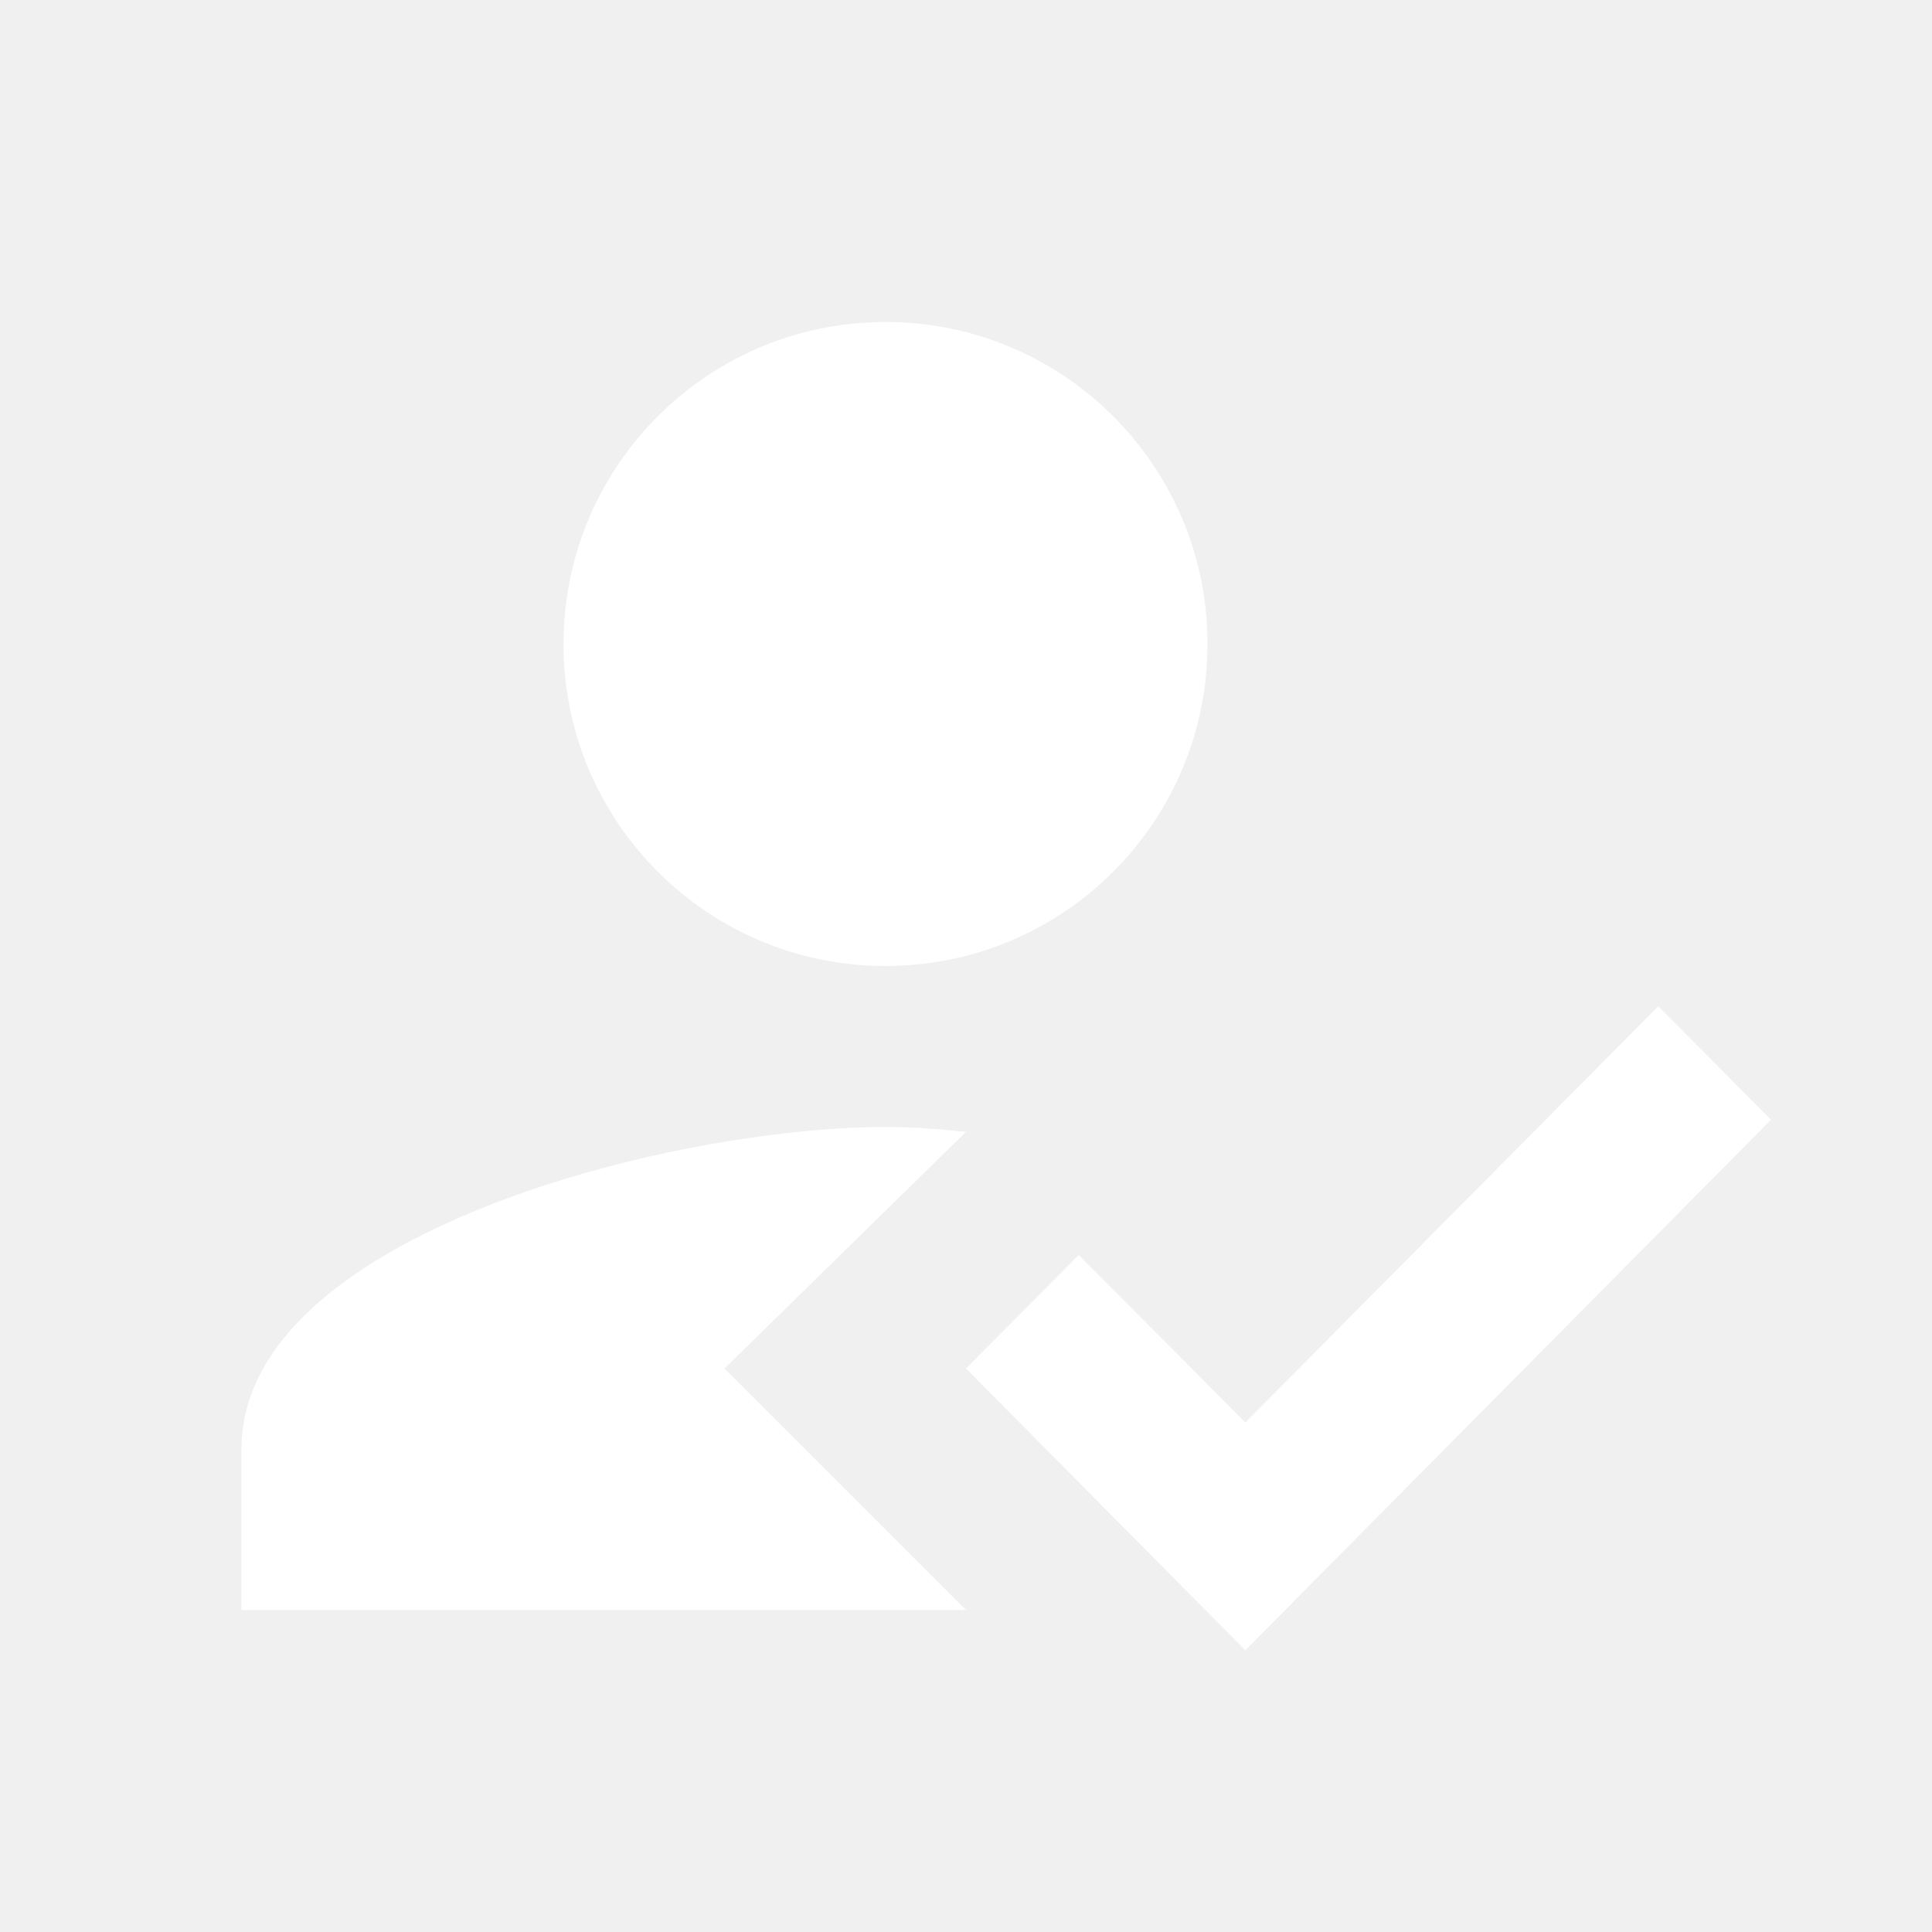
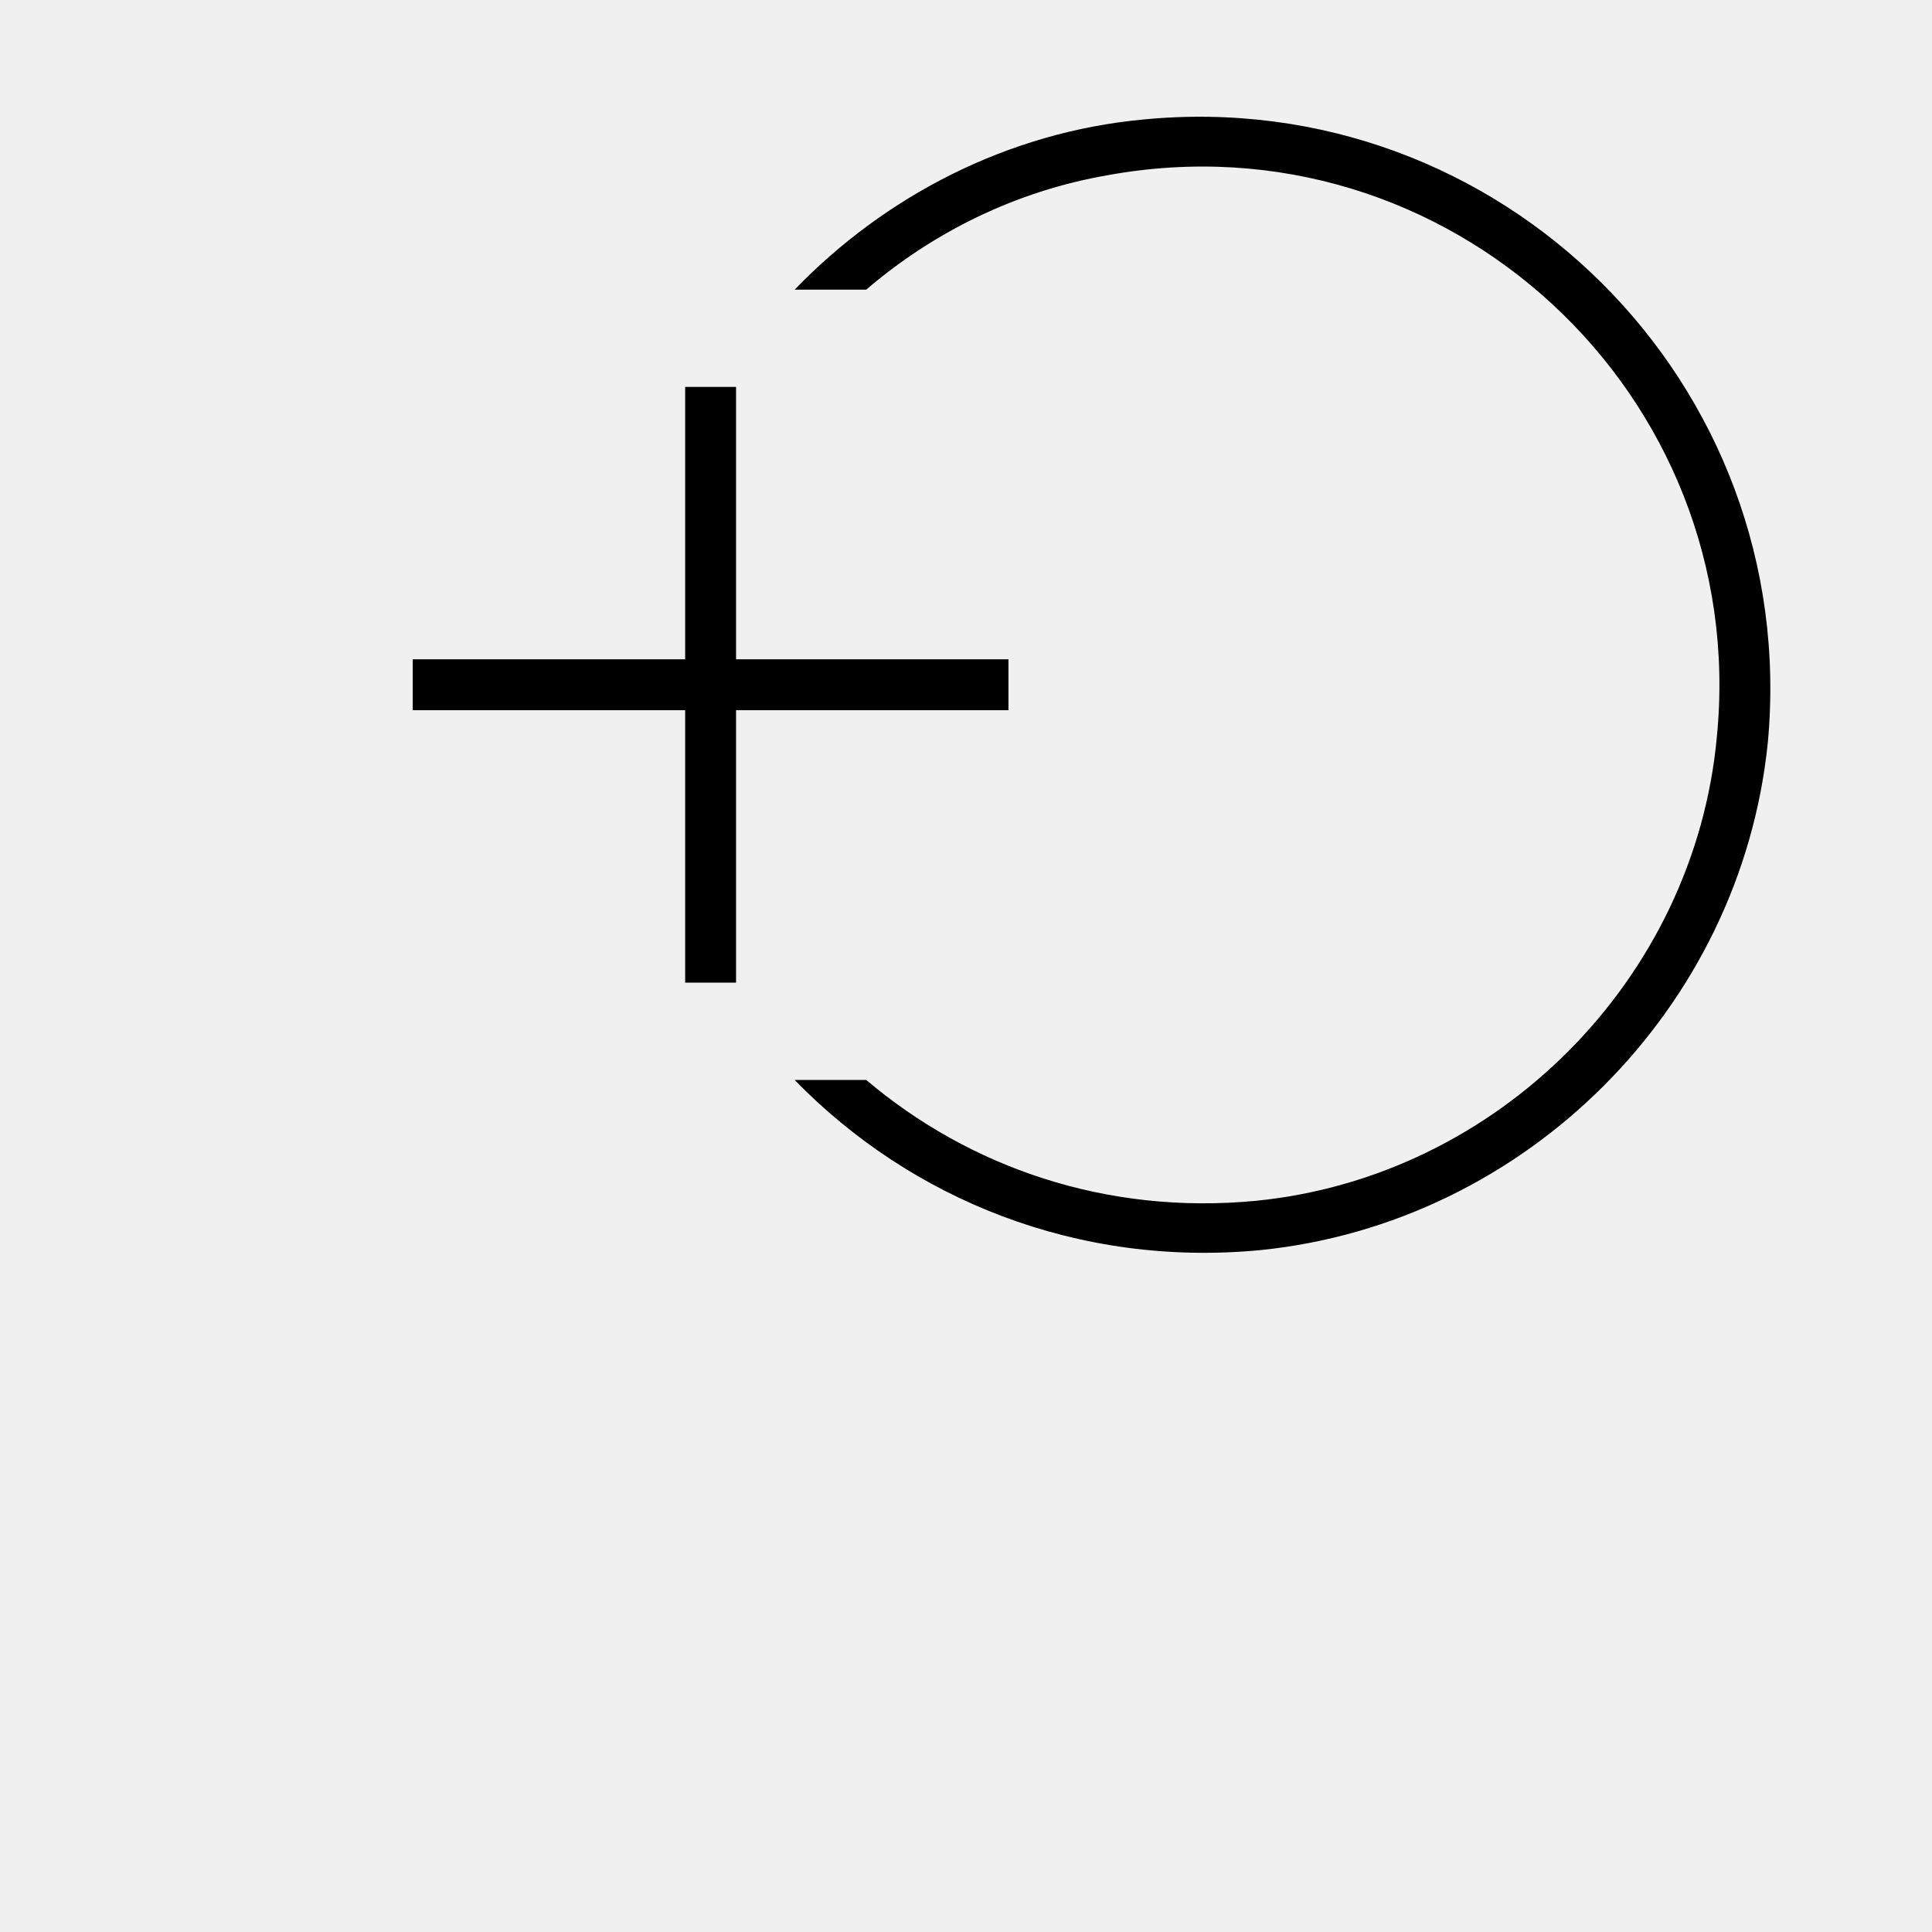
- <svg xmlns="http://www.w3.org/2000/svg" viewBox="0 0 24 24" fill="white" width="18px" height="18px">
-   <path d="M0 0h24v24H0z" fill="none" fill-rule="evenodd" />
-   <g fill-rule="evenodd">
-     <path d="M9 17l3-2.94c-.39-.04-.68-.06-1-.06-2.67 0-8 1.34-8 4v2h9l-3-3zm2-5c2.21 0 4-1.79 4-4s-1.79-4-4-4-4 1.79-4 4 1.79 4 4 4" />
-     <path d="M15.47 20.5L12 17l1.4-1.41 2.07 2.08 5.13-5.17 1.4 1.41z" />
-   </g>
+ <svg xmlns="http://www.w3.org/2000/svg" height="100px" width="100px" fill="#000000" version="1.1" x="0px" y="0px" viewBox="0 0 100 100" enable-background="new 0 0 100 100" xml:space="preserve">
+   <path d="M59.155,6.187c-6.997,0.658-13.334,3.95-18.025,8.806h3.704c3.457-2.963,7.736-5.103,12.51-5.926  c17.613-3.21,33.251,11.358,31.522,29.054C87.714,50.713,77.509,60.92,64.998,62.154c-7.736,0.74-14.814-1.729-20.164-6.256H41.13  c6.009,6.174,14.65,9.713,24.115,8.807c13.745-1.398,24.855-12.51,26.256-26.255C93.229,19.849,77.673,4.376,59.155,6.187z" />
+   <rect x="21.364" y="34.126" width="30.833" height="2.634" />
+   <rect x="35.464" y="20.027" width="2.634" height="30.834" />
</svg>
